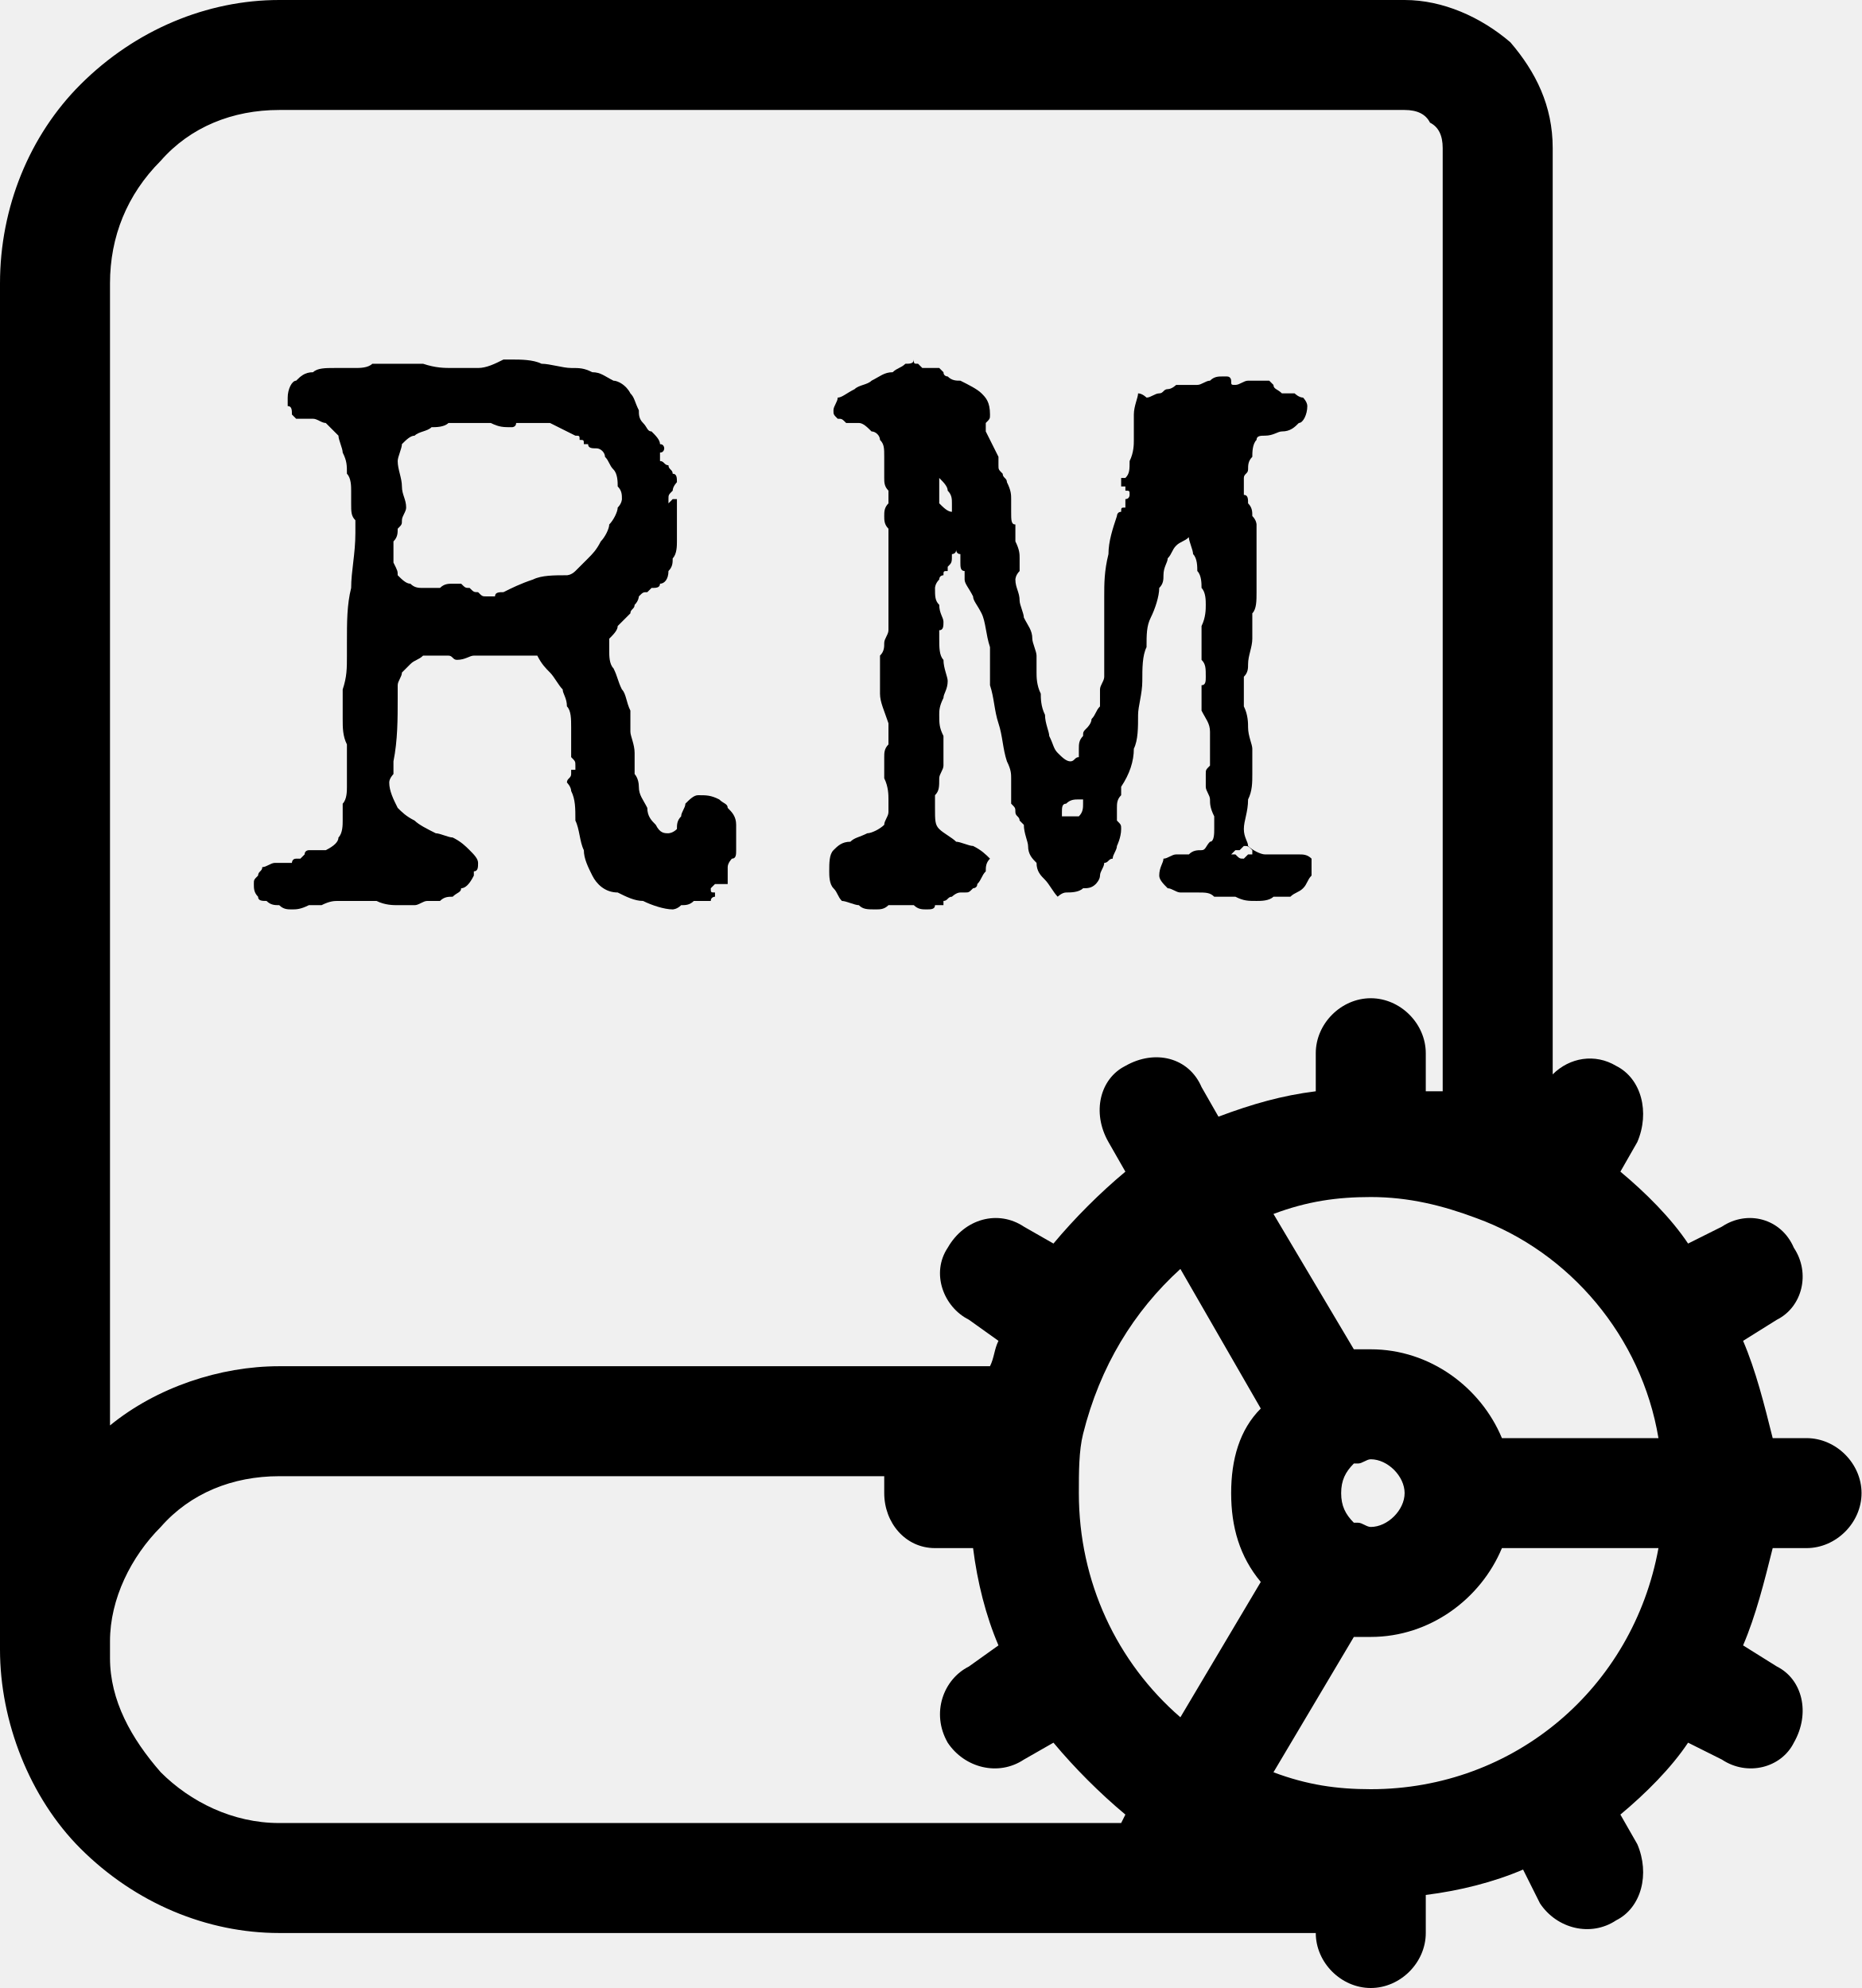
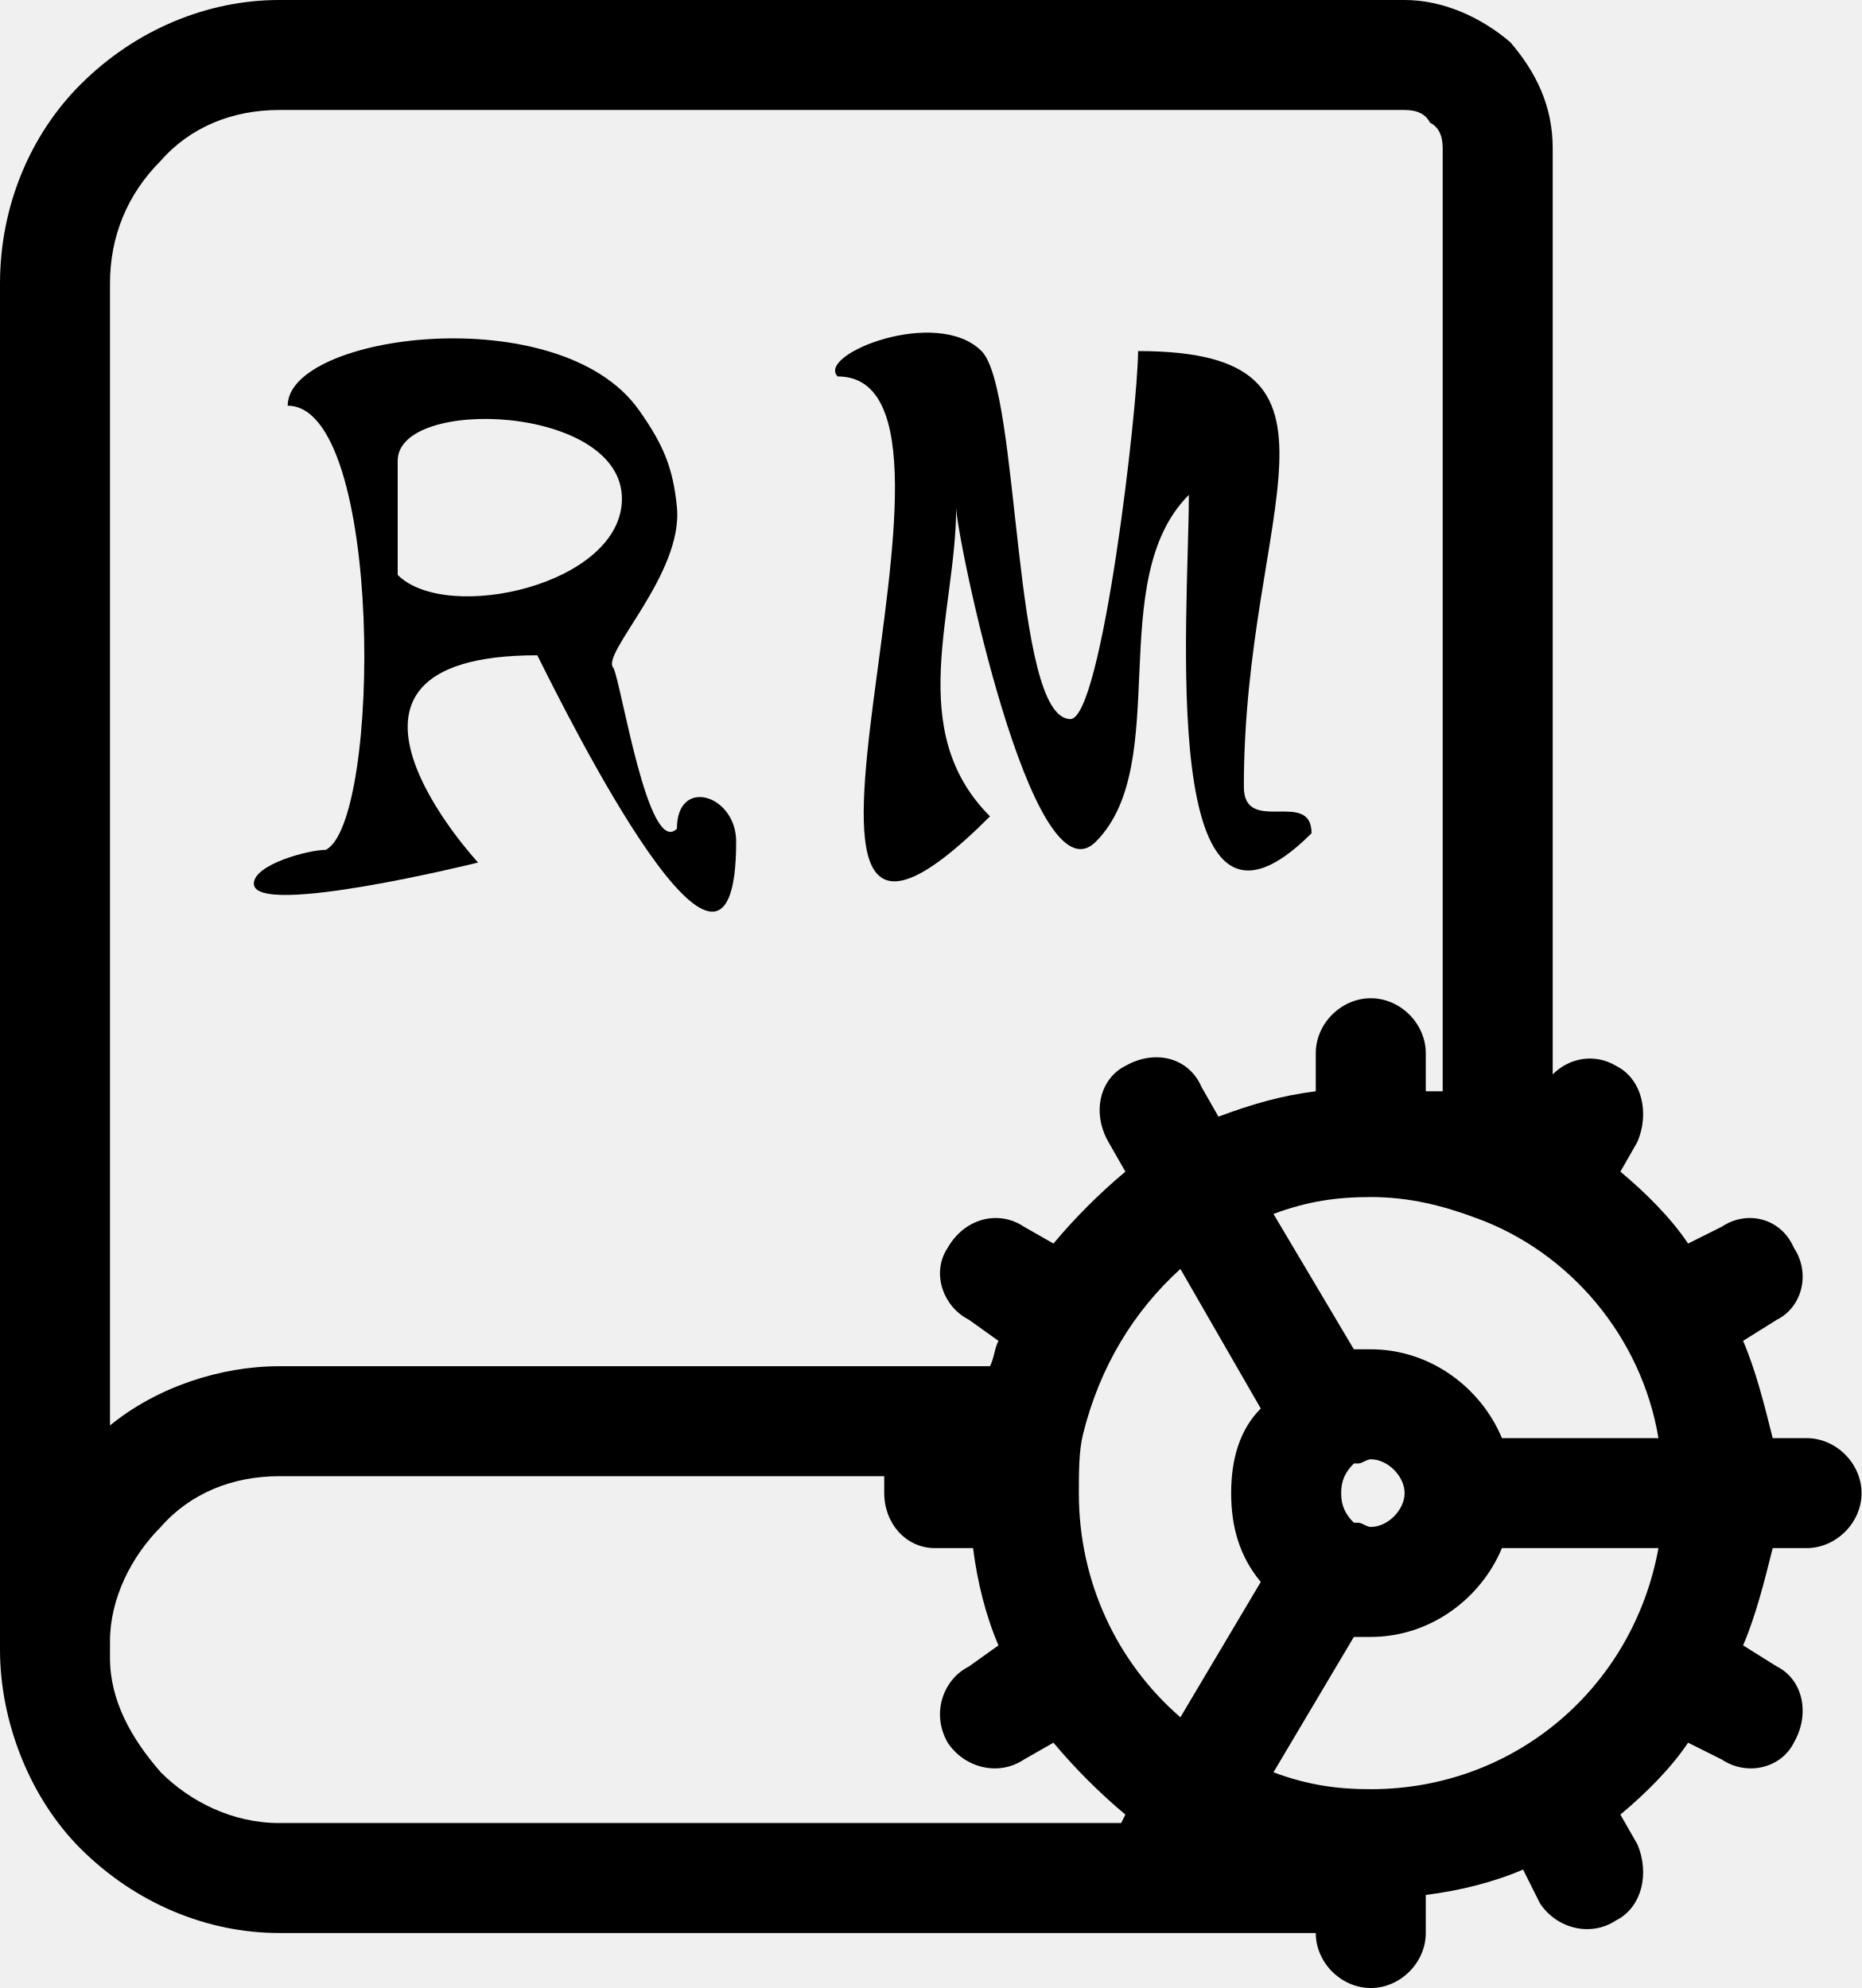
<svg xmlns="http://www.w3.org/2000/svg" width="44" height="47" viewBox="0 0 44 47" fill="#000">
  <style>@media (prefers-color-scheme: dark) { svg { fill: #fff; } }</style>
-   <path d="M34.1 3.5C34.1 3.2 34 3 33.8 2.9C33.7 2.7 33.5 2.6 33.2 2.6H6.6C5.5 2.6 4.5 3 3.8 3.8C3 4.6 2.6 5.6 2.6 6.7V33.7C3.7 32.8 5.2 32.3 6.6 32.3H23.4C23.5 32.1 23.5 31.9 23.6 31.7L22.9 31.2C22.3 30.9 22 30.1 22.4 29.5C22.8 28.8 23.6 28.6 24.2 29L24.9 29.4C25.4 28.8 26 28.2 26.6 27.7L26.2 27C25.8 26.3 26 25.5 26.6 25.2C27.3 24.8 28.1 25 28.4 25.7L28.8 26.4C29.6 26.1 30.3 25.9 31.1 25.8V24.9C31.1 24.2 31.7 23.6 32.4 23.6C33.1 23.6 33.7 24.2 33.7 24.9V25.8C33.8 25.8 34 25.8 34.1 25.8V3.5ZM35.5 36.6C35 37.8 33.8 38.7 32.4 38.7C32.3 38.7 32.1 38.7 32 38.7L30.1 41.9C30.9 42.2 31.6 42.3 32.4 42.3C35.8 42.3 38.6 39.9 39.2 36.6H35.5ZM27.9 30C26.8 31 26 32.3 25.6 33.9C25.5 34.3 25.5 34.8 25.5 35.3C25.5 37.4 26.4 39.3 27.9 40.6L29.8 37.4C29.3 36.8 29.1 36.1 29.1 35.3C29.1 34.5 29.3 33.8 29.8 33.3L27.9 30ZM32.4 28.3C31.6 28.3 30.9 28.4 30.1 28.7L32 31.9C32.1 31.9 32.3 31.9 32.4 31.9C33.8 31.9 35 32.8 35.5 34H39.2C38.8 31.6 37.1 29.6 34.9 28.8C34.1 28.5 33.3 28.3 32.4 28.3ZM2.6 39.2C2.6 40.2 3.1 41.1 3.8 41.9C4.5 42.6 5.5 43.1 6.6 43.1H26.5L26.6 42.9C26 42.4 25.4 41.8 24.9 41.2L24.2 41.6C23.6 42 22.8 41.8 22.4 41.2C22 40.5 22.3 39.7 22.9 39.4L23.6 38.9C23.3 38.2 23.1 37.4 23 36.6H22.1C21.4 36.6 20.9 36 20.9 35.3C20.9 35.2 20.9 35 20.9 34.9H6.6C5.5 34.9 4.5 35.3 3.8 36.1C3.1 36.8 2.6 37.8 2.6 38.8L2.6 39L2.6 39.2ZM31.7 35.3C31.7 35.6 31.8 35.8 32 36C32 36 32 36 32 36C32.1 36 32.1 36 32.1 36C32.2 36 32.3 36.1 32.4 36.1C32.8 36.1 33.2 35.7 33.2 35.3C33.2 34.9 32.8 34.5 32.4 34.5C32.3 34.5 32.2 34.6 32.1 34.6C32.1 34.6 32 34.6 32 34.6L32 34.6C31.8 34.8 31.7 35 31.7 35.3ZM36.7 25.4C37.1 25 37.7 24.9 38.2 25.2C38.8 25.5 39 26.3 38.7 27L38.3 27.7C38.9 28.2 39.5 28.8 39.9 29.4L40.7 29C41.3 28.6 42.1 28.8 42.4 29.5C42.8 30.1 42.6 30.9 42 31.2L41.2 31.7C41.5 32.4 41.7 33.2 41.9 34H42.7C43.4 34 44 34.6 44 35.3C44 36 43.4 36.6 42.7 36.6H41.9C41.7 37.4 41.5 38.2 41.2 38.9L42 39.4C42.6 39.7 42.8 40.5 42.4 41.2C42.1 41.8 41.3 42 40.7 41.6L39.9 41.2C39.5 41.8 38.9 42.4 38.3 42.9L38.7 43.6C39 44.3 38.8 45.1 38.2 45.4C37.6 45.8 36.8 45.6 36.4 45L36 44.2C35.3 44.5 34.5 44.7 33.7 44.8V45.7C33.7 46.4 33.1 47 32.4 47C31.7 47 31.1 46.4 31.1 45.7V45.7H6.6C4.9 45.7 3.2 45 1.9 43.7C.7 42.5 0 40.7 0 39V6.7C0 4.9 .7 3.2 1.9 2C3.2 .7 4.9 0 6.6 0H33.2C34.1 0 35 .4 35.7 1C36.3 1.7 36.7 2.5 36.7 3.5V25.4Z" />
-   <path d="M17.4 19.9C17.4 20 17.4 20 17.4 20.1C17.4 20.2 17.4 20.3 17.3 20.3C17.3 20.3 17.2 20.4 17.2 20.5C17.2 20.5 17.2 20.6 17.2 20.7C17.2 20.7 17.2 20.8 17.2 20.9C17.2 20.9 17.2 20.9 17.1 20.9C17.1 20.9 17.1 20.9 17 20.9C17 20.9 17 20.9 17 20.9C16.9 20.9 16.9 20.9 16.9 20.9C16.8 21 16.8 21 16.8 21C16.8 21.1 16.8 21.1 16.9 21.1C16.9 21.1 16.9 21.1 16.9 21.2C16.9 21.2 16.8 21.2 16.8 21.3C16.7 21.3 16.6 21.3 16.4 21.3C16.3 21.4 16.2 21.4 16.1 21.4C16 21.5 15.9 21.5 15.9 21.5C15.7 21.5 15.4 21.4 15.2 21.3C15 21.3 14.8 21.2 14.6 21.1C14.3 21.1 14.1 20.9 14 20.7C13.9 20.5 13.8 20.3 13.8 20.1C13.7 19.9 13.7 19.6 13.6 19.4C13.6 19.1 13.6 18.9 13.5 18.7C13.5 18.6 13.4 18.5 13.4 18.5C13.4 18.4 13.5 18.4 13.5 18.3C13.5 18.3 13.5 18.3 13.5 18.2C13.5 18.2 13.6 18.2 13.6 18.2C13.6 18.1 13.6 18.1 13.6 18.1C13.6 18 13.6 18 13.5 17.9C13.5 17.8 13.5 17.7 13.5 17.6C13.5 17.5 13.5 17.5 13.5 17.4C13.5 17.3 13.5 17.3 13.5 17.2C13.5 17 13.5 16.8 13.4 16.7C13.4 16.5 13.3 16.4 13.3 16.3C13.2 16.2 13.1 16 13 15.9C12.9 15.8 12.8 15.7 12.7 15.5C12.6 15.5 12.6 15.5 12.5 15.5C12.5 15.5 12.4 15.5 12.3 15.5C12.2 15.5 12.1 15.5 12 15.5C11.9 15.5 11.7 15.5 11.6 15.5C11.5 15.5 11.4 15.5 11.2 15.5C11.1 15.5 11 15.6 10.8 15.6C10.7 15.6 10.7 15.5 10.6 15.5C10.5 15.5 10.4 15.5 10.3 15.5C10.2 15.5 10.1 15.5 10 15.5C9.9 15.6 9.8 15.6 9.7 15.7C9.6 15.8 9.6 15.8 9.5 15.9C9.5 16 9.4 16.1 9.4 16.2V16.5C9.4 17 9.4 17.5 9.3 18C9.3 18.1 9.3 18.2 9.3 18.3C9.3 18.3 9.2 18.4 9.2 18.5C9.2 18.7 9.3 18.9 9.4 19.1C9.5 19.2 9.6 19.3 9.8 19.4C9.9 19.5 10.1 19.6 10.3 19.7C10.4 19.7 10.6 19.8 10.7 19.8C10.9 19.9 11 20 11.1 20.1C11.2 20.2 11.3 20.3 11.3 20.4C11.3 20.5 11.3 20.6 11.2 20.6C11.2 20.7 11.2 20.7 11.2 20.7C11.1 20.9 11 21 10.9 21C10.9 21.1 10.8 21.1 10.7 21.2C10.6 21.2 10.5 21.2 10.4 21.3C10.3 21.3 10.2 21.3 10.1 21.3C10 21.3 9.9 21.4 9.8 21.4C9.6 21.4 9.5 21.4 9.4 21.4C9.3 21.4 9.1 21.4 8.9 21.3C8.8 21.3 8.6 21.3 8.4 21.3C8.3 21.3 8.2 21.3 8 21.3C7.9 21.3 7.8 21.3 7.6 21.4C7.5 21.4 7.4 21.4 7.3 21.4C7.1 21.5 7 21.5 6.9 21.5C6.8 21.5 6.7 21.5 6.6 21.4C6.5 21.4 6.4 21.4 6.3 21.3C6.2 21.3 6.1 21.3 6.1 21.2C6 21.1 6 21 6 20.9C6 20.8 6 20.8 6.1 20.7C6.1 20.6 6.2 20.6 6.2 20.5C6.3 20.5 6.4 20.4 6.5 20.4C6.5 20.4 6.6 20.4 6.7 20.4C6.8 20.4 6.8 20.4 6.9 20.4C6.9 20.4 6.9 20.3 7 20.3C7 20.3 7 20.3 7.1 20.3C7.1 20.3 7.2 20.2 7.2 20.2C7.2 20.1 7.3 20.1 7.3 20.1C7.3 20.1 7.4 20.1 7.4 20.1C7.4 20.1 7.5 20.1 7.5 20.1C7.5 20.1 7.6 20.1 7.6 20.1C7.6 20.1 7.7 20.1 7.7 20.1C7.9 20 8 19.9 8 19.8C8.1 19.7 8.1 19.5 8.1 19.4C8.1 19.3 8.1 19.1 8.1 19C8.2 18.9 8.2 18.7 8.2 18.6C8.2 18.5 8.2 18.4 8.2 18.2C8.2 18 8.2 17.8 8.2 17.6C8.1 17.4 8.1 17.2 8.1 17C8.1 16.8 8.1 16.5 8.1 16.3C8.2 16 8.2 15.8 8.2 15.5C8.2 15.5 8.2 15.4 8.2 15.3C8.2 15.3 8.2 15.2 8.2 15.2C8.2 14.7 8.2 14.3 8.3 13.9C8.3 13.5 8.4 13.1 8.4 12.6C8.4 12.5 8.4 12.4 8.4 12.3C8.3 12.2 8.3 12.1 8.3 11.9C8.3 11.8 8.3 11.7 8.3 11.6C8.3 11.5 8.3 11.3 8.2 11.2C8.2 11 8.2 10.9 8.1 10.7C8.1 10.6 8 10.4 8 10.3C7.9 10.2 7.8 10.1 7.7 10C7.6 10 7.5 9.9 7.4 9.9C7.3 9.9 7.3 9.9 7.3 9.9C7.2 9.9 7.2 9.9 7.2 9.9C7.1 9.9 7 9.9 7 9.9C7 9.9 6.9 9.8 6.9 9.8C6.9 9.7 6.9 9.6 6.8 9.6C6.8 9.5 6.8 9.4 6.8 9.4C6.8 9.2 6.9 9 7 9C7.1 8.9 7.2 8.8 7.4 8.8C7.5 8.7 7.7 8.7 7.9 8.7C8.1 8.7 8.2 8.7 8.4 8.7C8.5 8.7 8.7 8.7 8.8 8.6C9 8.6 9.2 8.6 9.3 8.6C9.6 8.6 9.8 8.6 10 8.6C10.3 8.7 10.5 8.7 10.7 8.7C10.9 8.7 11.1 8.7 11.3 8.7C11.5 8.7 11.7 8.6 11.9 8.5C11.9 8.5 12 8.5 12.1 8.5C12.3 8.5 12.6 8.5 12.8 8.6C13 8.6 13.3 8.7 13.5 8.7C13.7 8.7 13.8 8.7 14 8.8C14.2 8.8 14.3 8.9 14.5 9C14.6 9 14.8 9.1 14.9 9.3C15 9.4 15 9.5 15.1 9.7C15.1 9.8 15.1 9.9 15.2 10C15.3 10.1 15.3 10.2 15.4 10.2C15.5 10.3 15.6 10.4 15.6 10.5C15.7 10.5 15.7 10.6 15.7 10.6C15.7 10.6 15.7 10.7 15.6 10.7C15.6 10.7 15.6 10.8 15.6 10.8C15.6 10.8 15.6 10.9 15.6 10.9C15.7 10.9 15.7 11 15.8 11C15.8 11.1 15.9 11.1 15.9 11.2C16 11.2 16 11.3 16 11.4C16 11.4 15.9 11.5 15.9 11.6C15.8 11.7 15.8 11.7 15.8 11.8L15.8 11.9L15.9 11.8L16 11.8C16 11.9 16 12 16 12.1C16 12.2 16 12.3 16 12.4C16 12.5 16 12.6 16 12.8C16 12.9 16 13.1 15.9 13.2C15.9 13.3 15.9 13.4 15.8 13.5C15.8 13.7 15.7 13.8 15.6 13.8C15.6 13.9 15.5 13.9 15.4 13.9C15.4 13.9 15.3 14 15.3 14C15.2 14 15.2 14 15.1 14.1C15.1 14.1 15.1 14.2 15 14.3C15 14.4 14.9 14.4 14.9 14.5C14.8 14.6 14.7 14.7 14.6 14.8C14.6 14.9 14.5 15 14.4 15.1C14.4 15.1 14.4 15.2 14.4 15.4C14.4 15.5 14.4 15.7 14.5 15.8C14.6 16 14.6 16.1 14.7 16.3C14.8 16.4 14.8 16.6 14.9 16.8C14.9 16.9 14.9 17.1 14.9 17.3C14.9 17.4 15 17.6 15 17.8C15 17.9 15 18.1 15 18.3C15 18.3 15.1 18.4 15.1 18.6C15.1 18.8 15.2 18.9 15.3 19.1C15.3 19.3 15.4 19.4 15.5 19.5C15.6 19.7 15.7 19.7 15.8 19.7C15.8 19.7 15.9 19.7 16 19.6C16 19.5 16 19.4 16.1 19.3C16.1 19.2 16.2 19.1 16.2 19C16.3 18.9 16.4 18.8 16.5 18.8C16.7 18.8 16.8 18.8 17 18.9C17.1 19 17.2 19 17.2 19.1C17.3 19.2 17.4 19.3 17.4 19.5C17.4 19.6 17.4 19.7 17.4 19.9ZM14.7 11.8C14.7 11.7 14.7 11.6 14.6 11.5C14.6 11.4 14.6 11.2 14.5 11.1C14.4 11 14.4 10.9 14.3 10.8C14.3 10.7 14.2 10.6 14.1 10.6C14 10.6 13.9 10.6 13.9 10.5C13.8 10.5 13.8 10.5 13.8 10.5C13.8 10.4 13.8 10.4 13.7 10.4C13.7 10.3 13.7 10.3 13.6 10.3C13.4 10.2 13.2 10.1 13 10C12.9 10 12.7 10 12.4 10C12.4 10 12.3 10 12.2 10C12.2 10.1 12.1 10.1 12.1 10.1C11.9 10.1 11.8 10.1 11.6 10C11.5 10 11.4 10 11.2 10C11 10 10.8 10 10.6 10C10.5 10.1 10.3 10.1 10.2 10.1C10.1 10.2 9.9 10.2 9.8 10.3C9.7 10.3 9.6 10.4 9.5 10.5C9.5 10.6 9.4 10.8 9.4 10.9C9.4 11.1 9.5 11.3 9.5 11.5C9.5 11.7 9.6 11.8 9.6 12C9.6 12.1 9.5 12.2 9.5 12.3C9.5 12.4 9.5 12.4 9.4 12.5C9.4 12.6 9.4 12.7 9.3 12.8C9.3 12.8 9.3 12.9 9.3 13C9.3 13.1 9.3 13.2 9.3 13.3C9.4 13.5 9.4 13.5 9.4 13.6C9.5 13.7 9.6 13.8 9.7 13.8C9.8 13.9 9.9 13.9 10 13.9C10.1 13.9 10.2 13.9 10.4 13.9C10.5 13.8 10.6 13.8 10.7 13.8C10.8 13.8 10.9 13.8 10.9 13.8C11 13.9 11 13.9 11.1 13.9C11.2 14 11.2 14 11.3 14C11.4 14.1 11.4 14.1 11.5 14.1C11.6 14.1 11.6 14.1 11.7 14.1C11.7 14 11.8 14 11.9 14C12.1 13.9 12.3 13.8 12.6 13.7C12.8 13.6 13.1 13.6 13.4 13.6C13.4 13.6 13.5 13.6 13.6 13.5C13.7 13.4 13.8 13.3 13.9 13.2C14 13.1 14.1 13 14.2 12.8C14.3 12.7 14.4 12.5 14.4 12.4C14.5 12.3 14.6 12.1 14.6 12C14.7 11.9 14.7 11.8 14.7 11.8Z" />
-   <path d="M31 20.7C30.9 20.8 30.9 20.9 30.8 21C30.7 21.1 30.6 21.1 30.5 21.2C30.3 21.2 30.2 21.2 30.1 21.2C30 21.3 29.8 21.3 29.7 21.3C29.5 21.3 29.4 21.3 29.2 21.2C29 21.2 28.9 21.2 28.7 21.2C28.6 21.1 28.5 21.1 28.3 21.1C28.2 21.1 28.1 21.1 27.9 21.1C27.8 21.1 27.7 21 27.6 21C27.5 20.9 27.4 20.8 27.4 20.7C27.4 20.5 27.5 20.4 27.5 20.3C27.6 20.3 27.7 20.2 27.8 20.2C27.9 20.2 28 20.2 28.1 20.2C28.2 20.1 28.3 20.1 28.4 20.1C28.5 20.1 28.5 20 28.6 19.9C28.7 19.9 28.7 19.7 28.7 19.6C28.7 19.5 28.7 19.4 28.7 19.3C28.6 19.1 28.6 19 28.6 18.9C28.6 18.8 28.5 18.7 28.5 18.6C28.5 18.5 28.5 18.4 28.5 18.3C28.5 18.2 28.5 18.2 28.6 18.1C28.6 18 28.6 17.9 28.6 17.8C28.6 17.6 28.6 17.5 28.6 17.3C28.6 17.1 28.5 17 28.4 16.8C28.4 16.7 28.4 16.6 28.4 16.5C28.4 16.4 28.4 16.3 28.4 16.2C28.5 16.2 28.5 16.1 28.5 16C28.5 15.8 28.5 15.7 28.4 15.6C28.4 15.5 28.4 15.4 28.4 15.3C28.4 15.1 28.4 14.9 28.4 14.8C28.5 14.6 28.5 14.4 28.5 14.3C28.5 14.2 28.5 14 28.4 13.9C28.4 13.8 28.4 13.6 28.3 13.5C28.3 13.4 28.3 13.2 28.2 13.1C28.2 13 28.1 12.8 28.1 12.7C28 12.8 27.9 12.8 27.8 12.9C27.7 13 27.7 13.1 27.6 13.2C27.6 13.3 27.5 13.4 27.5 13.6C27.5 13.7 27.5 13.8 27.4 13.9C27.4 14.1 27.3 14.4 27.2 14.6C27.1 14.8 27.1 15 27.1 15.3C27 15.5 27 15.8 27 16.1C27 16.4 26.9 16.7 26.9 16.9C26.9 17.2 26.9 17.5 26.8 17.7C26.8 18 26.7 18.3 26.5 18.6C26.5 18.7 26.5 18.8 26.5 18.8C26.4 18.9 26.4 19 26.4 19.1C26.4 19.2 26.4 19.3 26.4 19.4C26.5 19.5 26.5 19.5 26.5 19.6C26.5 19.8 26.4 20 26.4 20C26.4 20.1 26.3 20.2 26.3 20.3C26.2 20.3 26.2 20.4 26.1 20.4C26.1 20.5 26 20.6 26 20.7C26 20.8 25.9 20.9 25.9 20.9C25.8 21 25.7 21 25.6 21C25.5 21.1 25.3 21.1 25.2 21.1C25.1 21.1 25 21.2 25 21.2C24.9 21.1 24.8 20.9 24.7 20.8C24.6 20.7 24.5 20.6 24.5 20.4C24.4 20.3 24.3 20.2 24.3 20C24.3 19.9 24.2 19.7 24.2 19.5C24.2 19.5 24.1 19.4 24.1 19.4C24.1 19.3 24 19.3 24 19.2C24 19.1 24 19.1 23.9 19C23.9 19 23.9 18.9 23.9 18.8C23.9 18.7 23.9 18.7 23.9 18.6C23.9 18.6 23.9 18.5 23.9 18.4C23.9 18.3 23.9 18.2 23.8 18C23.7 17.7 23.7 17.4 23.6 17.1C23.5 16.8 23.5 16.5 23.4 16.2C23.4 15.9 23.4 15.6 23.4 15.3C23.3 15 23.3 14.7 23.2 14.5C23.1 14.3 23 14.2 23 14.1C22.9 13.9 22.8 13.8 22.8 13.7C22.8 13.6 22.8 13.6 22.8 13.5C22.7 13.5 22.7 13.4 22.7 13.3C22.7 13.3 22.7 13.2 22.7 13.1C22.6 13.1 22.6 13 22.6 13C22.6 13.1 22.5 13.1 22.5 13.1C22.5 13.3 22.5 13.3 22.4 13.4C22.4 13.4 22.4 13.4 22.4 13.5C22.3 13.5 22.3 13.5 22.3 13.6C22.3 13.6 22.2 13.6 22.2 13.7C22.1 13.8 22.1 13.9 22.1 13.9C22.1 14.1 22.1 14.2 22.2 14.3C22.2 14.5 22.3 14.6 22.3 14.7C22.3 14.8 22.3 14.9 22.2 14.9C22.2 15 22.2 15.1 22.2 15.1C22.2 15.3 22.2 15.5 22.3 15.6C22.3 15.8 22.4 16 22.4 16.1C22.4 16.3 22.3 16.4 22.3 16.5C22.2 16.7 22.2 16.8 22.2 16.9C22.2 17.1 22.2 17.2 22.3 17.4C22.3 17.5 22.3 17.6 22.3 17.8C22.3 17.9 22.3 18 22.3 18.1C22.3 18.2 22.2 18.3 22.2 18.4C22.2 18.6 22.2 18.7 22.1 18.8C22.1 18.9 22.1 19 22.1 19.1C22.1 19.4 22.1 19.5 22.2 19.6C22.3 19.7 22.5 19.8 22.6 19.9C22.7 19.9 22.9 20 23 20C23.2 20.1 23.3 20.2 23.4 20.3C23.3 20.4 23.3 20.5 23.3 20.6C23.2 20.7 23.2 20.8 23.1 20.9C23.1 21 23 21 23 21C22.9 21.1 22.9 21.1 22.8 21.1C22.8 21.1 22.7 21.1 22.7 21.1C22.6 21.1 22.5 21.2 22.5 21.2C22.4 21.2 22.4 21.3 22.3 21.3C22.3 21.3 22.3 21.4 22.3 21.4C22.2 21.4 22.2 21.4 22.1 21.4C22.1 21.5 22 21.5 21.9 21.5C21.8 21.5 21.7 21.5 21.6 21.4C21.5 21.4 21.4 21.4 21.3 21.4C21.2 21.4 21.1 21.4 21 21.4C20.9 21.5 20.8 21.5 20.7 21.5C20.5 21.5 20.4 21.5 20.3 21.4C20.2 21.4 20 21.3 19.9 21.3C19.8 21.2 19.8 21.1 19.7 21C19.6 20.9 19.6 20.7 19.6 20.6C19.6 20.4 19.6 20.2 19.7 20.1C19.8 20 19.9 19.9 20.1 19.9C20.2 19.8 20.3 19.8 20.5 19.7C20.6 19.7 20.8 19.6 20.9 19.5C20.9 19.4 21 19.3 21 19.2C21 19.1 21 19 21 18.9C21 18.8 21 18.6 20.9 18.4C20.9 18.2 20.9 18.1 20.9 17.9C20.9 17.8 20.9 17.7 21 17.6C21 17.5 21 17.3 21 17.2C21 17.2 21 17.1 21 17.1C20.9 16.8 20.8 16.6 20.8 16.4C20.8 16.2 20.8 16 20.8 15.8C20.8 15.7 20.8 15.6 20.8 15.5C20.9 15.4 20.9 15.3 20.9 15.2C20.9 15.1 21 15 21 14.9C21 14.8 21 14.7 21 14.6C21 14.4 21 14.3 21 14.1C21 13.9 21 13.7 21 13.5C21 13.4 21 13.3 21 13.2C21 13.1 21 13 21 12.8C21 12.7 21 12.6 21 12.5C20.9 12.4 20.9 12.3 20.9 12.2C20.9 12.1 20.9 12 21 11.9C21 11.9 21 11.8 21 11.7C21 11.7 21 11.6 21 11.6C20.9 11.5 20.9 11.4 20.9 11.3C20.9 11.3 20.9 11.2 20.9 11.1C20.9 11 20.9 10.9 20.9 10.8C20.9 10.6 20.9 10.5 20.8 10.4C20.8 10.3 20.7 10.2 20.6 10.2C20.5 10.1 20.4 10 20.3 10C20.2 10 20.1 10 20 10C19.9 9.9 19.9 9.9 19.8 9.9C19.7 9.8 19.7 9.8 19.7 9.7C19.7 9.6 19.8 9.5 19.8 9.4C19.9 9.4 20 9.3 20.2 9.2C20.3 9.1 20.5 9.1 20.6 9C20.8 8.9 20.9 8.8 21.1 8.8C21.2 8.7 21.3 8.7 21.4 8.6C21.5 8.6 21.6 8.6 21.6 8.5C21.6 8.6 21.6 8.6 21.7 8.6C21.7 8.6 21.8 8.7 21.8 8.7C21.9 8.7 21.9 8.7 22 8.7C22 8.7 22.1 8.7 22.1 8.7C22.2 8.7 22.2 8.7 22.2 8.7C22.3 8.8 22.3 8.8 22.3 8.8C22.3 8.9 22.4 8.9 22.4 8.9C22.5 9 22.6 9 22.7 9C22.9 9.1 23.1 9.2 23.2 9.3C23.3 9.4 23.4 9.5 23.4 9.8C23.4 9.9 23.4 9.9 23.3 10C23.3 10 23.3 10.1 23.3 10.2L23.6 10.8C23.6 10.9 23.6 10.9 23.6 11C23.6 11.1 23.6 11.1 23.7 11.2C23.7 11.3 23.8 11.3 23.8 11.4C23.9 11.6 23.9 11.7 23.9 11.8C23.9 11.9 23.9 12 23.9 12.1C23.9 12.3 23.9 12.4 24 12.4C24 12.6 24 12.7 24 12.8C24.1 13 24.1 13.1 24.1 13.2C24.1 13.3 24.1 13.4 24.1 13.5C24 13.6 24 13.7 24 13.7C24 13.9 24.1 14 24.1 14.2C24.1 14.3 24.2 14.5 24.2 14.6C24.3 14.8 24.4 14.9 24.4 15.1C24.4 15.2 24.5 15.4 24.5 15.5C24.5 15.6 24.5 15.7 24.5 15.9C24.5 16 24.5 16.2 24.6 16.4C24.6 16.5 24.6 16.7 24.7 16.9C24.7 17.1 24.8 17.3 24.8 17.4C24.9 17.6 24.9 17.7 25 17.8C25.1 17.9 25.2 18 25.3 18C25.4 18 25.4 17.9 25.5 17.9C25.5 17.8 25.5 17.7 25.5 17.7C25.5 17.6 25.5 17.5 25.6 17.4C25.6 17.3 25.6 17.3 25.7 17.2C25.7 17.2 25.8 17.1 25.8 17C25.9 16.9 25.9 16.8 26 16.7C26 16.6 26 16.4 26 16.3C26 16.2 26.1 16.1 26.1 16C26.1 15.7 26.1 15.4 26.1 15.1C26.1 14.8 26.1 14.4 26.1 14.1C26.1 13.8 26.1 13.5 26.2 13.1C26.2 12.8 26.3 12.5 26.4 12.2C26.4 12.2 26.4 12.1 26.5 12.1C26.5 12 26.5 12 26.6 12C26.6 11.9 26.6 11.9 26.6 11.8C26.7 11.8 26.7 11.7 26.7 11.7C26.7 11.6 26.7 11.6 26.6 11.6C26.6 11.6 26.6 11.5 26.6 11.5C26.6 11.5 26.5 11.5 26.5 11.5C26.5 11.4 26.5 11.4 26.5 11.4C26.5 11.4 26.5 11.4 26.5 11.3C26.5 11.3 26.6 11.3 26.6 11.3C26.7 11.2 26.7 11.1 26.7 10.9C26.8 10.7 26.8 10.5 26.8 10.4C26.8 10.2 26.8 10 26.8 9.8C26.8 9.6 26.9 9.4 26.9 9.3C27 9.3 27.1 9.4 27.1 9.4C27.2 9.4 27.3 9.3 27.4 9.3C27.5 9.3 27.5 9.2 27.6 9.2C27.7 9.2 27.8 9.1 27.8 9.1C27.9 9.1 28 9.1 28.1 9.1C28.1 9.1 28.2 9.1 28.2 9.1C28.3 9.1 28.3 9.1 28.3 9.1C28.4 9.1 28.5 9 28.6 9C28.7 8.9 28.8 8.9 28.9 8.9C29 8.9 29 8.9 29 8.9C29.1 8.9 29.1 9 29.1 9C29.1 9 29.1 9 29.1 9C29.1 9.1 29.1 9.1 29.2 9.1C29.3 9.1 29.4 9 29.5 9C29.6 9 29.7 9 29.8 9C29.9 9 29.9 9 30 9C30 9 30.1 9.1 30.1 9.1C30.1 9.2 30.2 9.2 30.3 9.3C30.4 9.3 30.5 9.3 30.6 9.3C30.6 9.3 30.7 9.4 30.8 9.4C30.8 9.4 30.9 9.5 30.9 9.6C30.9 9.8 30.8 10 30.7 10C30.6 10.1 30.5 10.2 30.3 10.2C30.2 10.2 30.1 10.3 29.9 10.3C29.8 10.3 29.7 10.3 29.7 10.4C29.6 10.5 29.6 10.7 29.6 10.8C29.5 10.9 29.5 11 29.5 11.1C29.5 11.2 29.4 11.2 29.4 11.3C29.4 11.3 29.4 11.3 29.4 11.4C29.4 11.5 29.4 11.6 29.4 11.7C29.5 11.7 29.5 11.8 29.5 11.9C29.6 12 29.6 12.1 29.6 12.2C29.7 12.3 29.7 12.4 29.7 12.4C29.7 12.8 29.7 13.1 29.7 13.4C29.7 13.6 29.7 13.8 29.7 14C29.7 14.2 29.7 14.4 29.6 14.5C29.6 14.7 29.6 14.9 29.6 15.1C29.6 15.3 29.5 15.5 29.5 15.7C29.5 15.8 29.5 15.9 29.4 16L29.4 16.2C29.4 16.4 29.4 16.6 29.4 16.7C29.5 16.9 29.5 17.1 29.5 17.2C29.5 17.4 29.6 17.6 29.6 17.7C29.6 17.9 29.6 18.1 29.6 18.3C29.6 18.5 29.6 18.7 29.5 18.9C29.5 19.2 29.4 19.4 29.4 19.6C29.4 19.8 29.5 19.9 29.5 20C29.6 20.1 29.8 20.2 29.9 20.2C30 20.2 30.1 20.2 30.2 20.2C30.3 20.2 30.4 20.2 30.5 20.2C30.6 20.2 30.6 20.2 30.7 20.2C30.8 20.2 30.9 20.2 31 20.3C31 20.3 31 20.4 31 20.4C31 20.5 31 20.5 31 20.6C31 20.6 31 20.6 31 20.7C31 20.7 31 20.7 31 20.7ZM22.5 11.9C22.5 11.8 22.5 11.7 22.4 11.6C22.4 11.5 22.3 11.4 22.2 11.3C22.2 11.4 22.2 11.4 22.2 11.5C22.2 11.6 22.2 11.6 22.2 11.7C22.2 11.8 22.2 11.8 22.2 11.9C22.3 12 22.4 12.1 22.5 12.1C22.5 12.1 22.5 12 22.5 12C22.5 12 22.5 12 22.5 11.9ZM29.6 20.2C29.6 20.1 29.6 20.1 29.6 20.1C29.5 20 29.5 20 29.4 20C29.4 20 29.4 20 29.4 20C29.3 20.1 29.3 20.1 29.3 20.1C29.2 20.1 29.2 20.1 29.2 20.1C29.2 20.1 29.1 20.2 29.1 20.2C29.1 20.2 29.2 20.2 29.2 20.2C29.3 20.3 29.3 20.3 29.4 20.3C29.4 20.3 29.4 20.3 29.5 20.2C29.6 20.2 29.6 20.2 29.6 20.2ZM25.6 18.9C25.6 18.9 25.6 18.9 25.5 18.9C25.5 18.9 25.5 18.9 25.5 18.9C25.4 18.9 25.3 18.9 25.2 19C25.1 19 25.1 19.1 25.1 19.2V19.3C25.1 19.3 25.1 19.3 25.2 19.3C25.2 19.3 25.2 19.3 25.2 19.3C25.3 19.3 25.4 19.3 25.5 19.3C25.6 19.2 25.6 19.1 25.6 19L25.6 18.9Z" />
+   <path d="M34.1 3.5C34.1 3.2 34 3 33.8 2.9C33.7 2.7 33.5 2.6 33.2 2.6H6.6C5.5 2.6 4.5 3 3.8 3.8C3 4.6 2.6 5.6 2.6 6.7V33.7C3.7 32.8 5.2 32.3 6.6 32.3H23.4C23.5 32.1 23.5 31.9 23.6 31.7L22.9 31.2C22.3 30.9 22 30.1 22.4 29.5C22.8 28.8 23.6 28.6 24.2 29L24.9 29.4C25.4 28.8 26 28.2 26.6 27.7L26.2 27C25.8 26.3 26 25.5 26.6 25.2C27.3 24.8 28.1 25 28.4 25.7L28.8 26.4C29.6 26.1 30.3 25.9 31.1 25.8V24.9C31.1 24.2 31.7 23.6 32.4 23.6C33.1 23.6 33.7 24.2 33.7 24.9V25.8C33.8 25.8 34 25.8 34.1 25.8V3.5ZM35.5 36.6C35 37.8 33.8 38.7 32.4 38.7C32.3 38.7 32.1 38.7 32 38.7L30.1 41.9C30.9 42.2 31.6 42.3 32.4 42.3C35.8 42.3 38.6 39.9 39.2 36.6H35.5ZM27.9 30C26.8 31 26 32.3 25.6 33.9C25.5 34.3 25.5 34.8 25.5 35.3C25.5 37.4 26.4 39.3 27.9 40.6L29.8 37.4C29.3 36.8 29.1 36.1 29.1 35.3C29.1 34.5 29.3 33.8 29.8 33.3L27.9 30ZM32.4 28.3C31.6 28.3 30.9 28.4 30.1 28.7L32 31.9C32.1 31.9 32.3 31.9 32.4 31.9C33.8 31.9 35 32.8 35.5 34H39.2C38.8 31.6 37.1 29.6 34.9 28.8C34.1 28.5 33.3 28.3 32.4 28.3ZM2.6 39.2C2.6 40.2 3.1 41.1 3.8 41.9C4.5 42.6 5.5 43.1 6.6 43.1H26.5L26.6 42.9C26 42.4 25.4 41.8 24.9 41.2L24.2 41.6C23.6 42 22.8 41.8 22.4 41.2C22 40.5 22.3 39.7 22.9 39.4L23.6 38.9C23.3 38.2 23.1 37.4 23 36.6H22.1C21.4 36.6 20.9 36 20.9 35.3C20.9 35.2 20.9 35 20.9 34.9H6.6C5.5 34.9 4.5 35.3 3.8 36.1C3.1 36.8 2.6 37.8 2.6 38.8V39V39.2ZM31.7 35.3C31.7 35.6 31.8 35.8 32 36C32.1 36 32.1 36 32.1 36C32.2 36 32.3 36.1 32.4 36.1C32.8 36.1 33.2 35.7 33.2 35.3C33.2 34.9 32.8 34.5 32.4 34.5C32.3 34.5 32.2 34.6 32.1 34.6H32C31.8 34.8 31.7 35 31.7 35.3ZM36.7 25.4C37.1 25 37.7 24.9 38.2 25.2C38.8 25.5 39 26.3 38.7 27L38.3 27.7C38.9 28.2 39.5 28.8 39.9 29.4L40.7 29C41.3 28.6 42.1 28.8 42.4 29.5C42.8 30.1 42.6 30.9 42 31.2L41.2 31.7C41.5 32.4 41.7 33.2 41.9 34H42.7C43.4 34 44 34.6 44 35.3C44 36 43.4 36.6 42.7 36.6H41.9C41.7 37.4 41.5 38.2 41.2 38.9L42 39.4C42.6 39.7 42.8 40.5 42.4 41.2C42.1 41.8 41.3 42 40.7 41.6L39.9 41.2C39.5 41.8 38.9 42.4 38.3 42.9L38.7 43.6C39 44.3 38.8 45.1 38.2 45.4C37.6 45.8 36.8 45.6 36.4 45L36 44.2C35.3 44.5 34.5 44.7 33.7 44.8V45.7C33.7 46.4 33.1 47 32.4 47C31.7 47 31.1 46.4 31.1 45.7H6.6C4.9 45.7 3.2 45 1.9 43.7C0.7 42.5 0 40.7 0 39V6.7C0 4.9 0.7 3.2 1.9 2C3.2 0.7 4.9 0 6.6 0H33.2C34.1 0 35 0.4 35.7 1C36.3 1.7 36.7 2.5 36.7 3.5V25.4Z" />
+   <path d="M17.4 19.892C17.4 24.966 13.42 16.931 12.7 15.492C6.749 15.492 11.3 20.392 11.3 20.392C11.3 20.392 6 21.707 6 20.892C6 20.436 7.29 20.092 7.7 20.092C9.011 19.436 9.069 9.592 6.8 9.592C6.8 7.89 13.227 7.046 15.1 9.692C15.657 10.479 15.908 11.032 16 11.992C16.151 13.58 14.178 15.47 14.5 15.792C14.688 16.168 15.322 20.27 16 19.592C16 18.352 17.4 18.794 17.4 19.892ZM14.7 11.792C14.7 9.565 9.4 9.366 9.4 10.892C9.4 11.86 9.4 12.664 9.4 13.592C10.561 14.753 14.7 13.823 14.7 11.792Z" />
+   <path d="M31 19.7C27.326 23.374 28.1 14.534 28.1 11.7C26.086 13.714 27.732 18.068 25.9 19.9C24.393 21.407 22.6 12.633 22.6 12C22.6 14.466 21.367 17.267 23.4 19.3C16.757 25.943 23.889 8.9 19.8 8.9C19.285 8.385 22.139 7.239 23.2 8.3C24.124 9.224 23.915 17 25.3 17C26.046 17 26.9 9.597 26.9 8.3C32.462 8.3 29.4 12.02 29.4 18.6C29.4 19.762 31 18.637 31 19.7Z" />
</svg>
